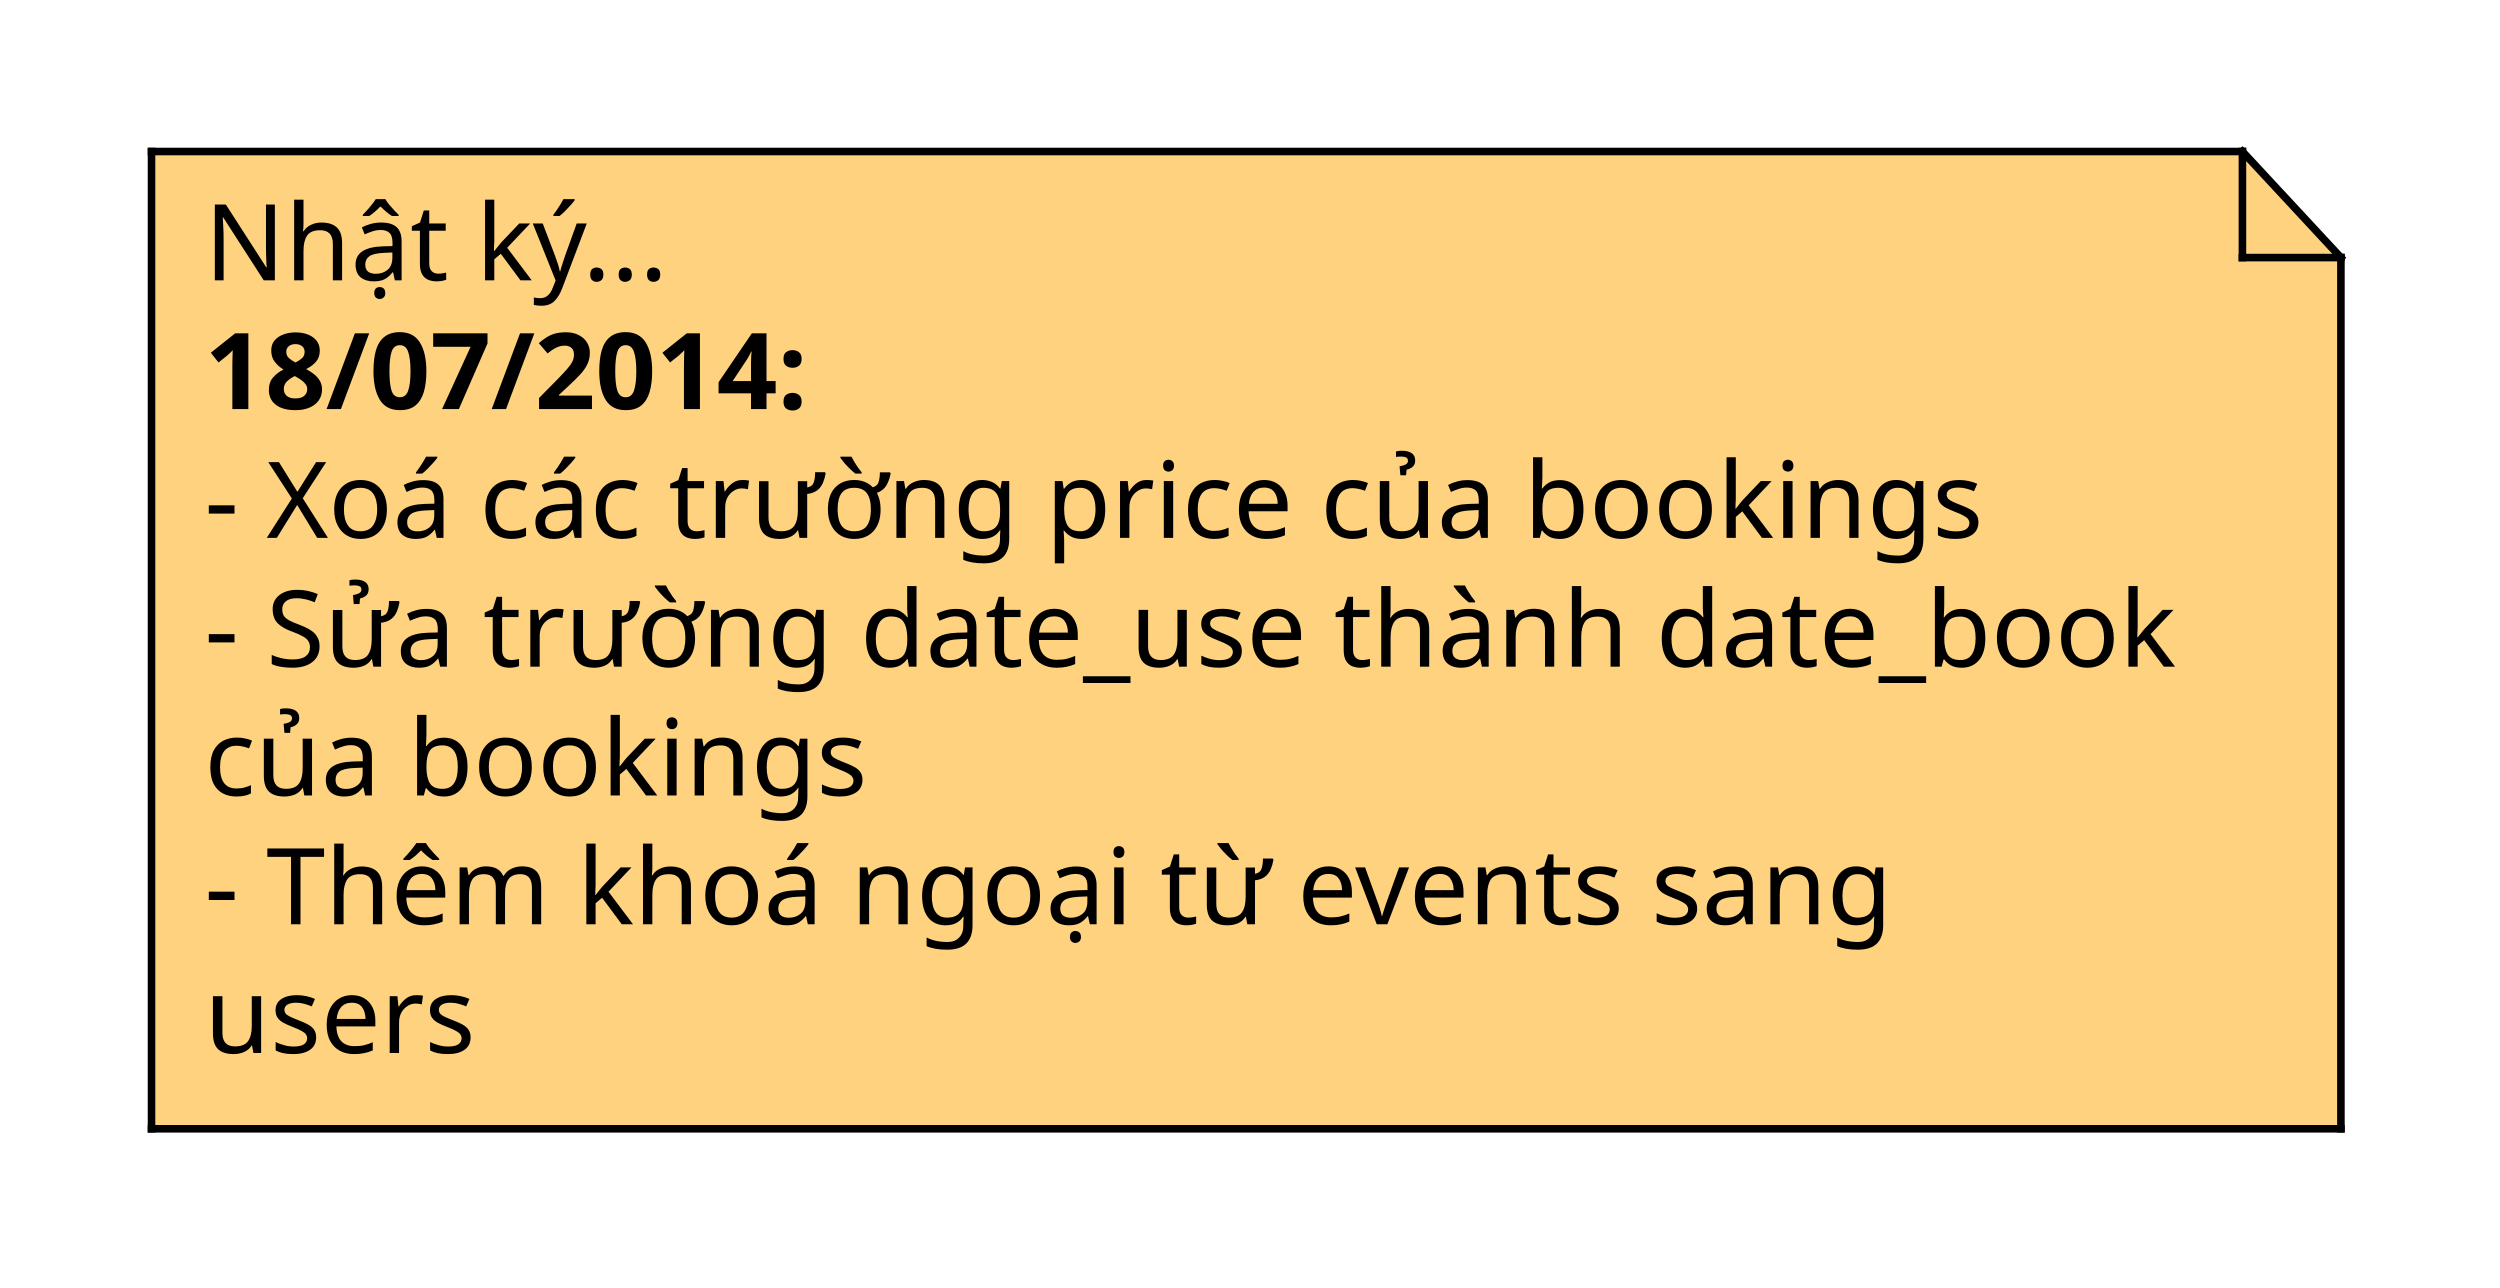
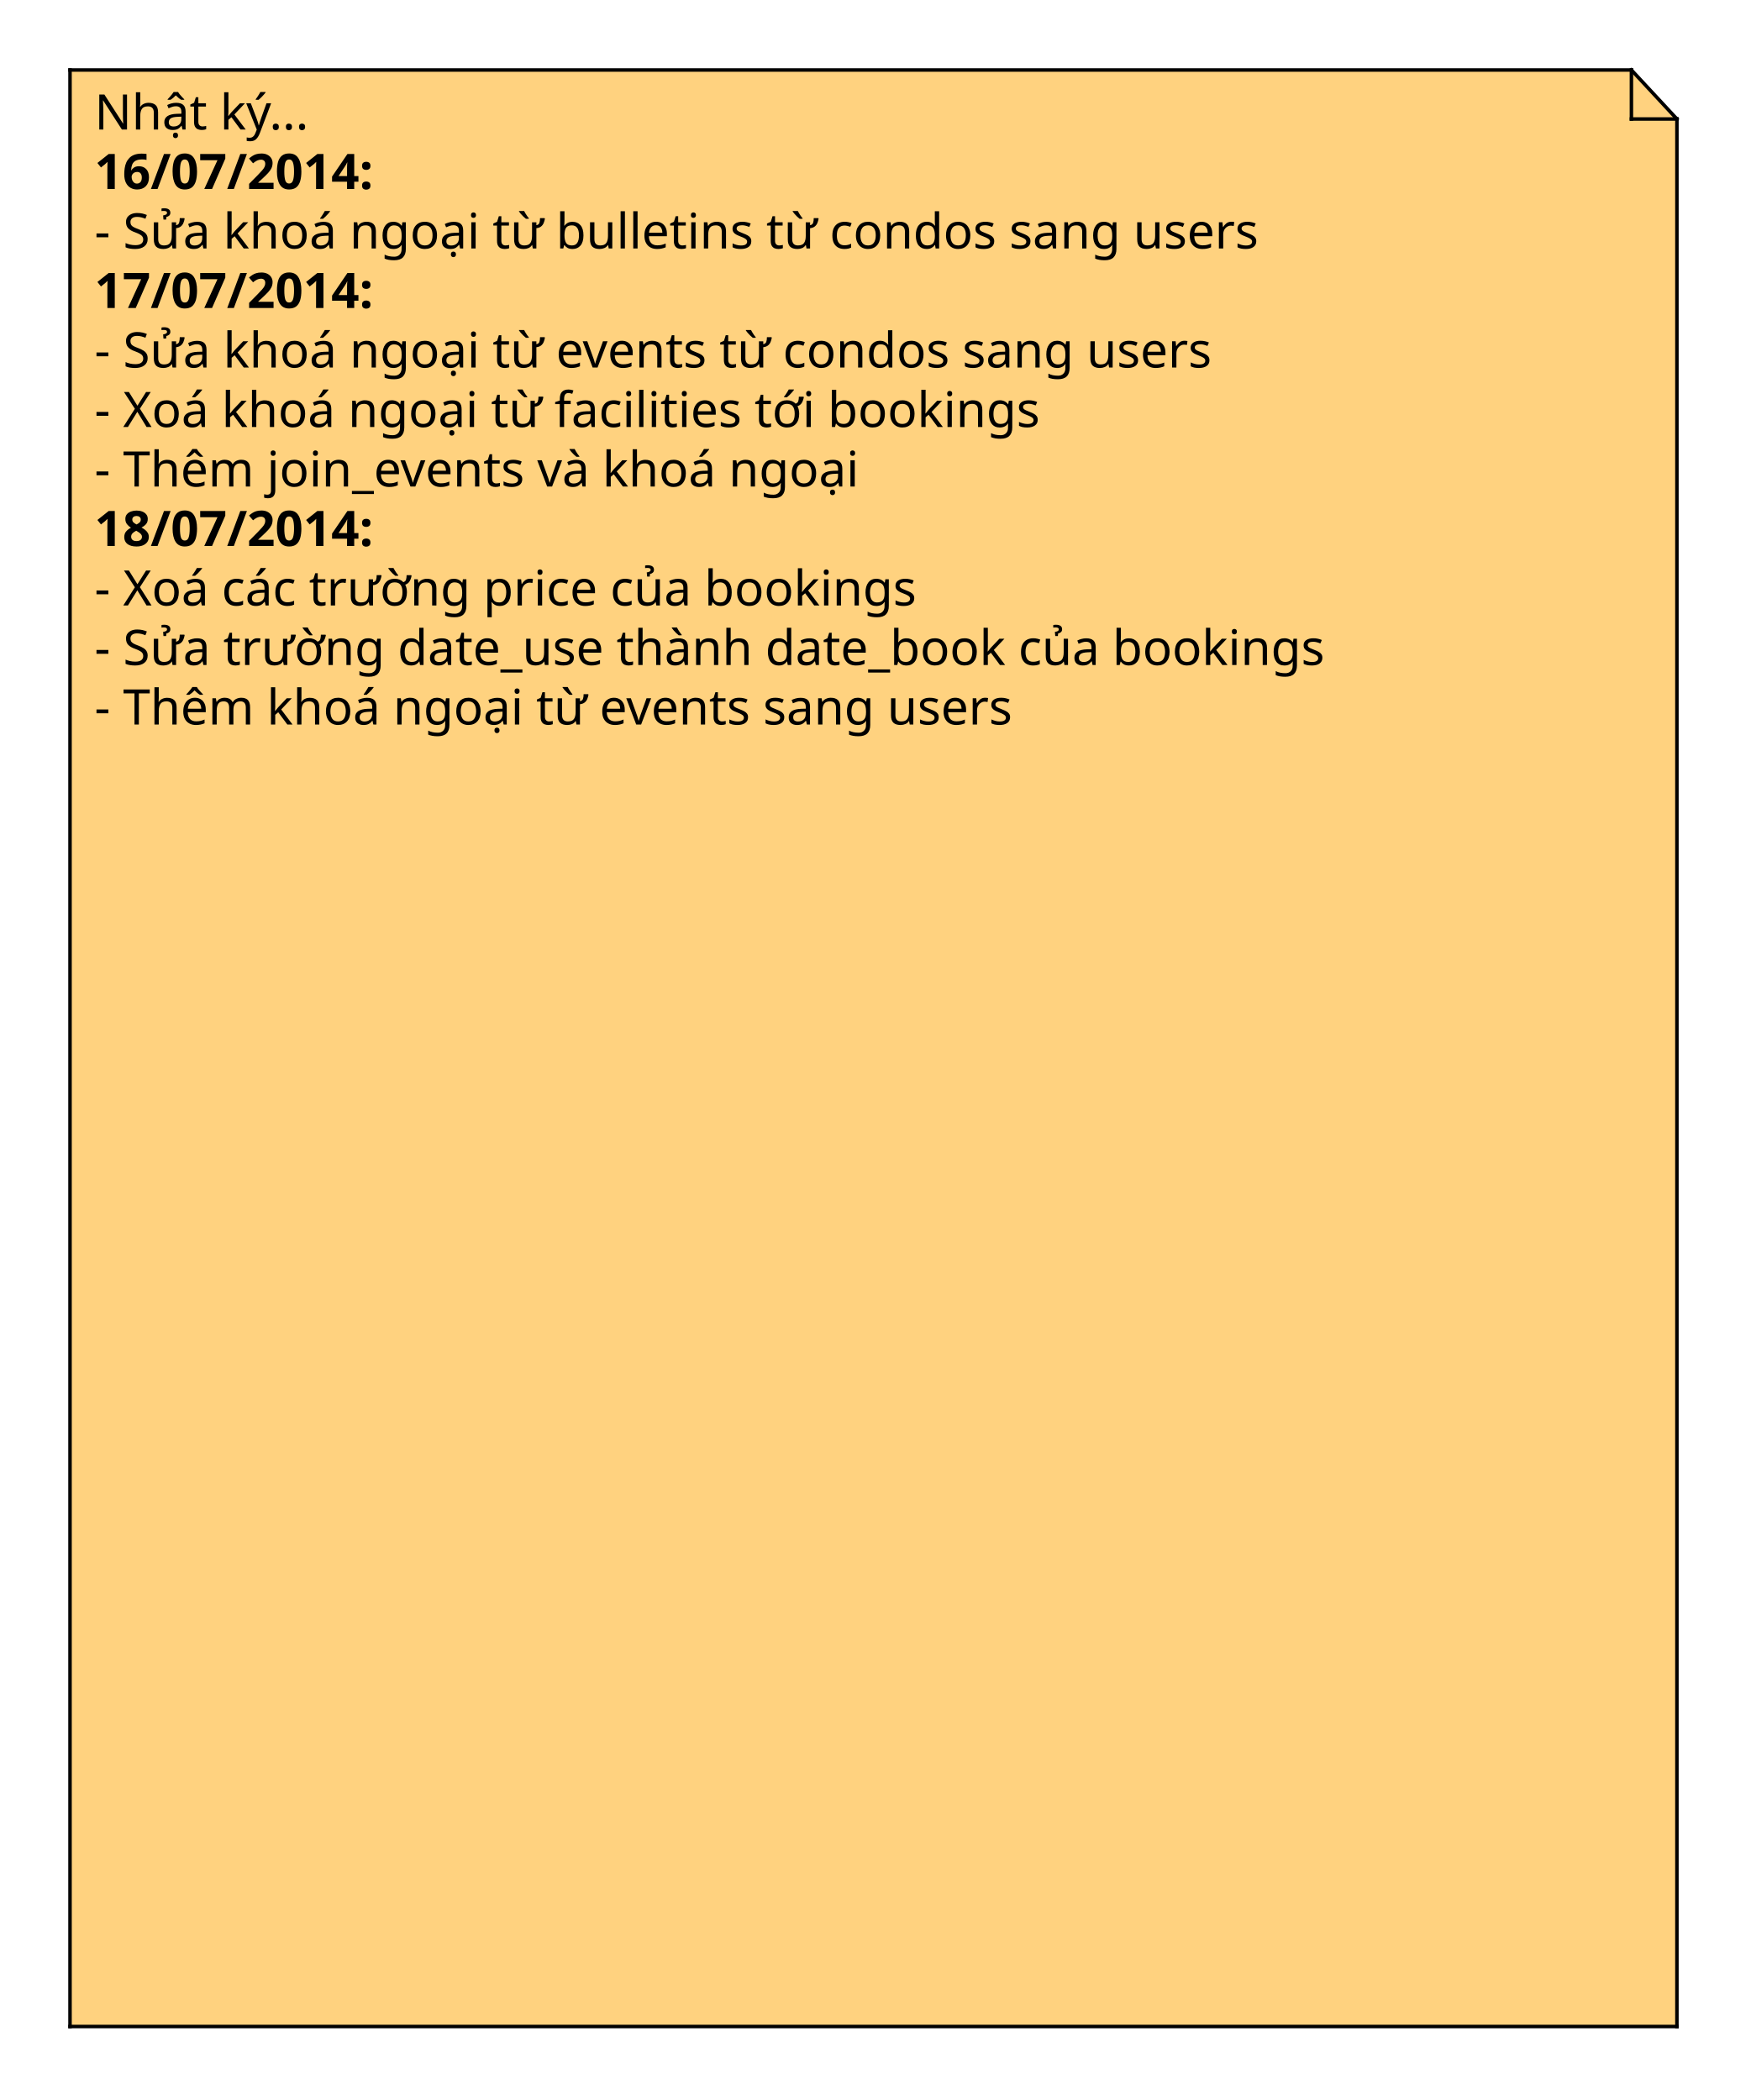
- <svg xmlns="http://www.w3.org/2000/svg" fill-opacity="1" color-rendering="auto" color-interpolation="auto" stroke="black" text-rendering="auto" stroke-linecap="square" width="330" stroke-miterlimit="10" stroke-opacity="1" shape-rendering="auto" fill="black" stroke-dasharray="none" font-weight="normal" stroke-width="1" viewBox="910 -10 330 170" height="170" font-family="'Dialog'" font-style="normal" stroke-linejoin="miter" font-size="12" stroke-dashoffset="0" image-rendering="auto">
+ <svg xmlns="http://www.w3.org/2000/svg" fill-opacity="1" color-rendering="auto" color-interpolation="auto" stroke="black" text-rendering="auto" stroke-linecap="square" width="500" stroke-miterlimit="10" stroke-opacity="1" shape-rendering="auto" fill="black" stroke-dasharray="none" font-weight="normal" stroke-width="1" viewBox="240 0 500 600" height="600" font-family="'Dialog'" font-style="normal" stroke-linejoin="miter" font-size="12" stroke-dashoffset="0" image-rendering="auto">
  <defs id="genericDefs" />
  <g>
-     <g fill="rgb(255,165,0)" font-size="14" font-family="sans-serif" transform="translate(930,10)" stroke="rgb(255,165,0)">
-       <polygon opacity="0.5" points=" 0 0 276 0 276 0 289 14 289 14 289 129 289 129 0 129 0 129 0 0" stroke="none" />
+     <g fill="rgb(255,165,0)" font-size="14" font-family="sans-serif" transform="translate(260,20)" stroke="rgb(255,165,0)">
+       <polygon opacity="0.5" points=" 0 0 446 0 446 0 459 14 459 14 459 559 459 559 0 559 0 559 0 0" stroke="none" />
      <text fill="black" x="7" xml:space="preserve" y="17" stroke="none">Nhật ký...</text>
-       <text fill="black" x="7" xml:space="preserve" y="34" font-weight="bold" stroke="none">18/07/2014:</text>
-       <text fill="black" x="7" xml:space="preserve" y="51" stroke="none">- Xoá các trường price của bookings</text>
-       <text fill="black" x="7" xml:space="preserve" y="68" stroke="none">- Sửa trường date_use thành date_book</text>
-       <text fill="black" x="7" xml:space="preserve" y="85" stroke="none">của bookings</text>
-       <text fill="black" x="7" xml:space="preserve" y="102" stroke="none">- Thêm khoá ngoại từ events sang</text>
-       <text fill="black" x="7" xml:space="preserve" y="119" stroke="none">users</text>
-       <line y2="0" fill="none" x1="0" x2="276" stroke="black" y1="0" />
-       <line y2="14" fill="none" x1="276" x2="289" stroke="black" y1="0" />
-       <line y2="129" fill="none" x1="289" x2="289" stroke="black" y1="14" />
-       <line y2="129" fill="none" x1="289" x2="0" stroke="black" y1="129" />
-       <line y2="0" fill="none" x1="0" x2="0" stroke="black" y1="129" />
-       <line y2="14" fill="none" x1="276" x2="276" stroke="black" y1="0" />
-       <line y2="14" fill="none" x1="276" x2="289" stroke="black" y1="14" />
+       <text fill="black" x="7" xml:space="preserve" y="34" font-weight="bold" stroke="none">16/07/2014:</text>
+       <text fill="black" x="7" xml:space="preserve" y="51" stroke="none">- Sửa khoá ngoại từ bulletins từ condos sang users</text>
+       <text fill="black" x="7" xml:space="preserve" y="68" font-weight="bold" stroke="none">17/07/2014:</text>
+       <text fill="black" x="7" xml:space="preserve" y="85" stroke="none">- Sửa khoá ngoại từ events từ condos sang users</text>
+       <text fill="black" x="7" xml:space="preserve" y="102" stroke="none">- Xoá khoá ngoại từ facilities tới bookings</text>
+       <text fill="black" x="7" xml:space="preserve" y="119" stroke="none">- Thêm join_events và khoá ngoại</text>
+       <text fill="black" x="7" xml:space="preserve" y="136" font-weight="bold" stroke="none">18/07/2014:</text>
+       <text fill="black" x="7" xml:space="preserve" y="153" stroke="none">- Xoá các trường price của bookings</text>
+       <text fill="black" x="7" xml:space="preserve" y="170" stroke="none">- Sửa trường date_use thành date_book của bookings</text>
+       <text fill="black" x="7" xml:space="preserve" y="187" stroke="none">- Thêm khoá ngoại từ events sang users</text>
+       <line y2="0" fill="none" x1="0" x2="446" stroke="black" y1="0" />
+       <line y2="14" fill="none" x1="446" x2="459" stroke="black" y1="0" />
+       <line y2="559" fill="none" x1="459" x2="459" stroke="black" y1="14" />
+       <line y2="559" fill="none" x1="459" x2="0" stroke="black" y1="559" />
+       <line y2="0" fill="none" x1="0" x2="0" stroke="black" y1="559" />
+       <line y2="14" fill="none" x1="446" x2="446" stroke="black" y1="0" />
+       <line y2="14" fill="none" x1="446" x2="459" stroke="black" y1="14" />
    </g>
  </g>
</svg>
